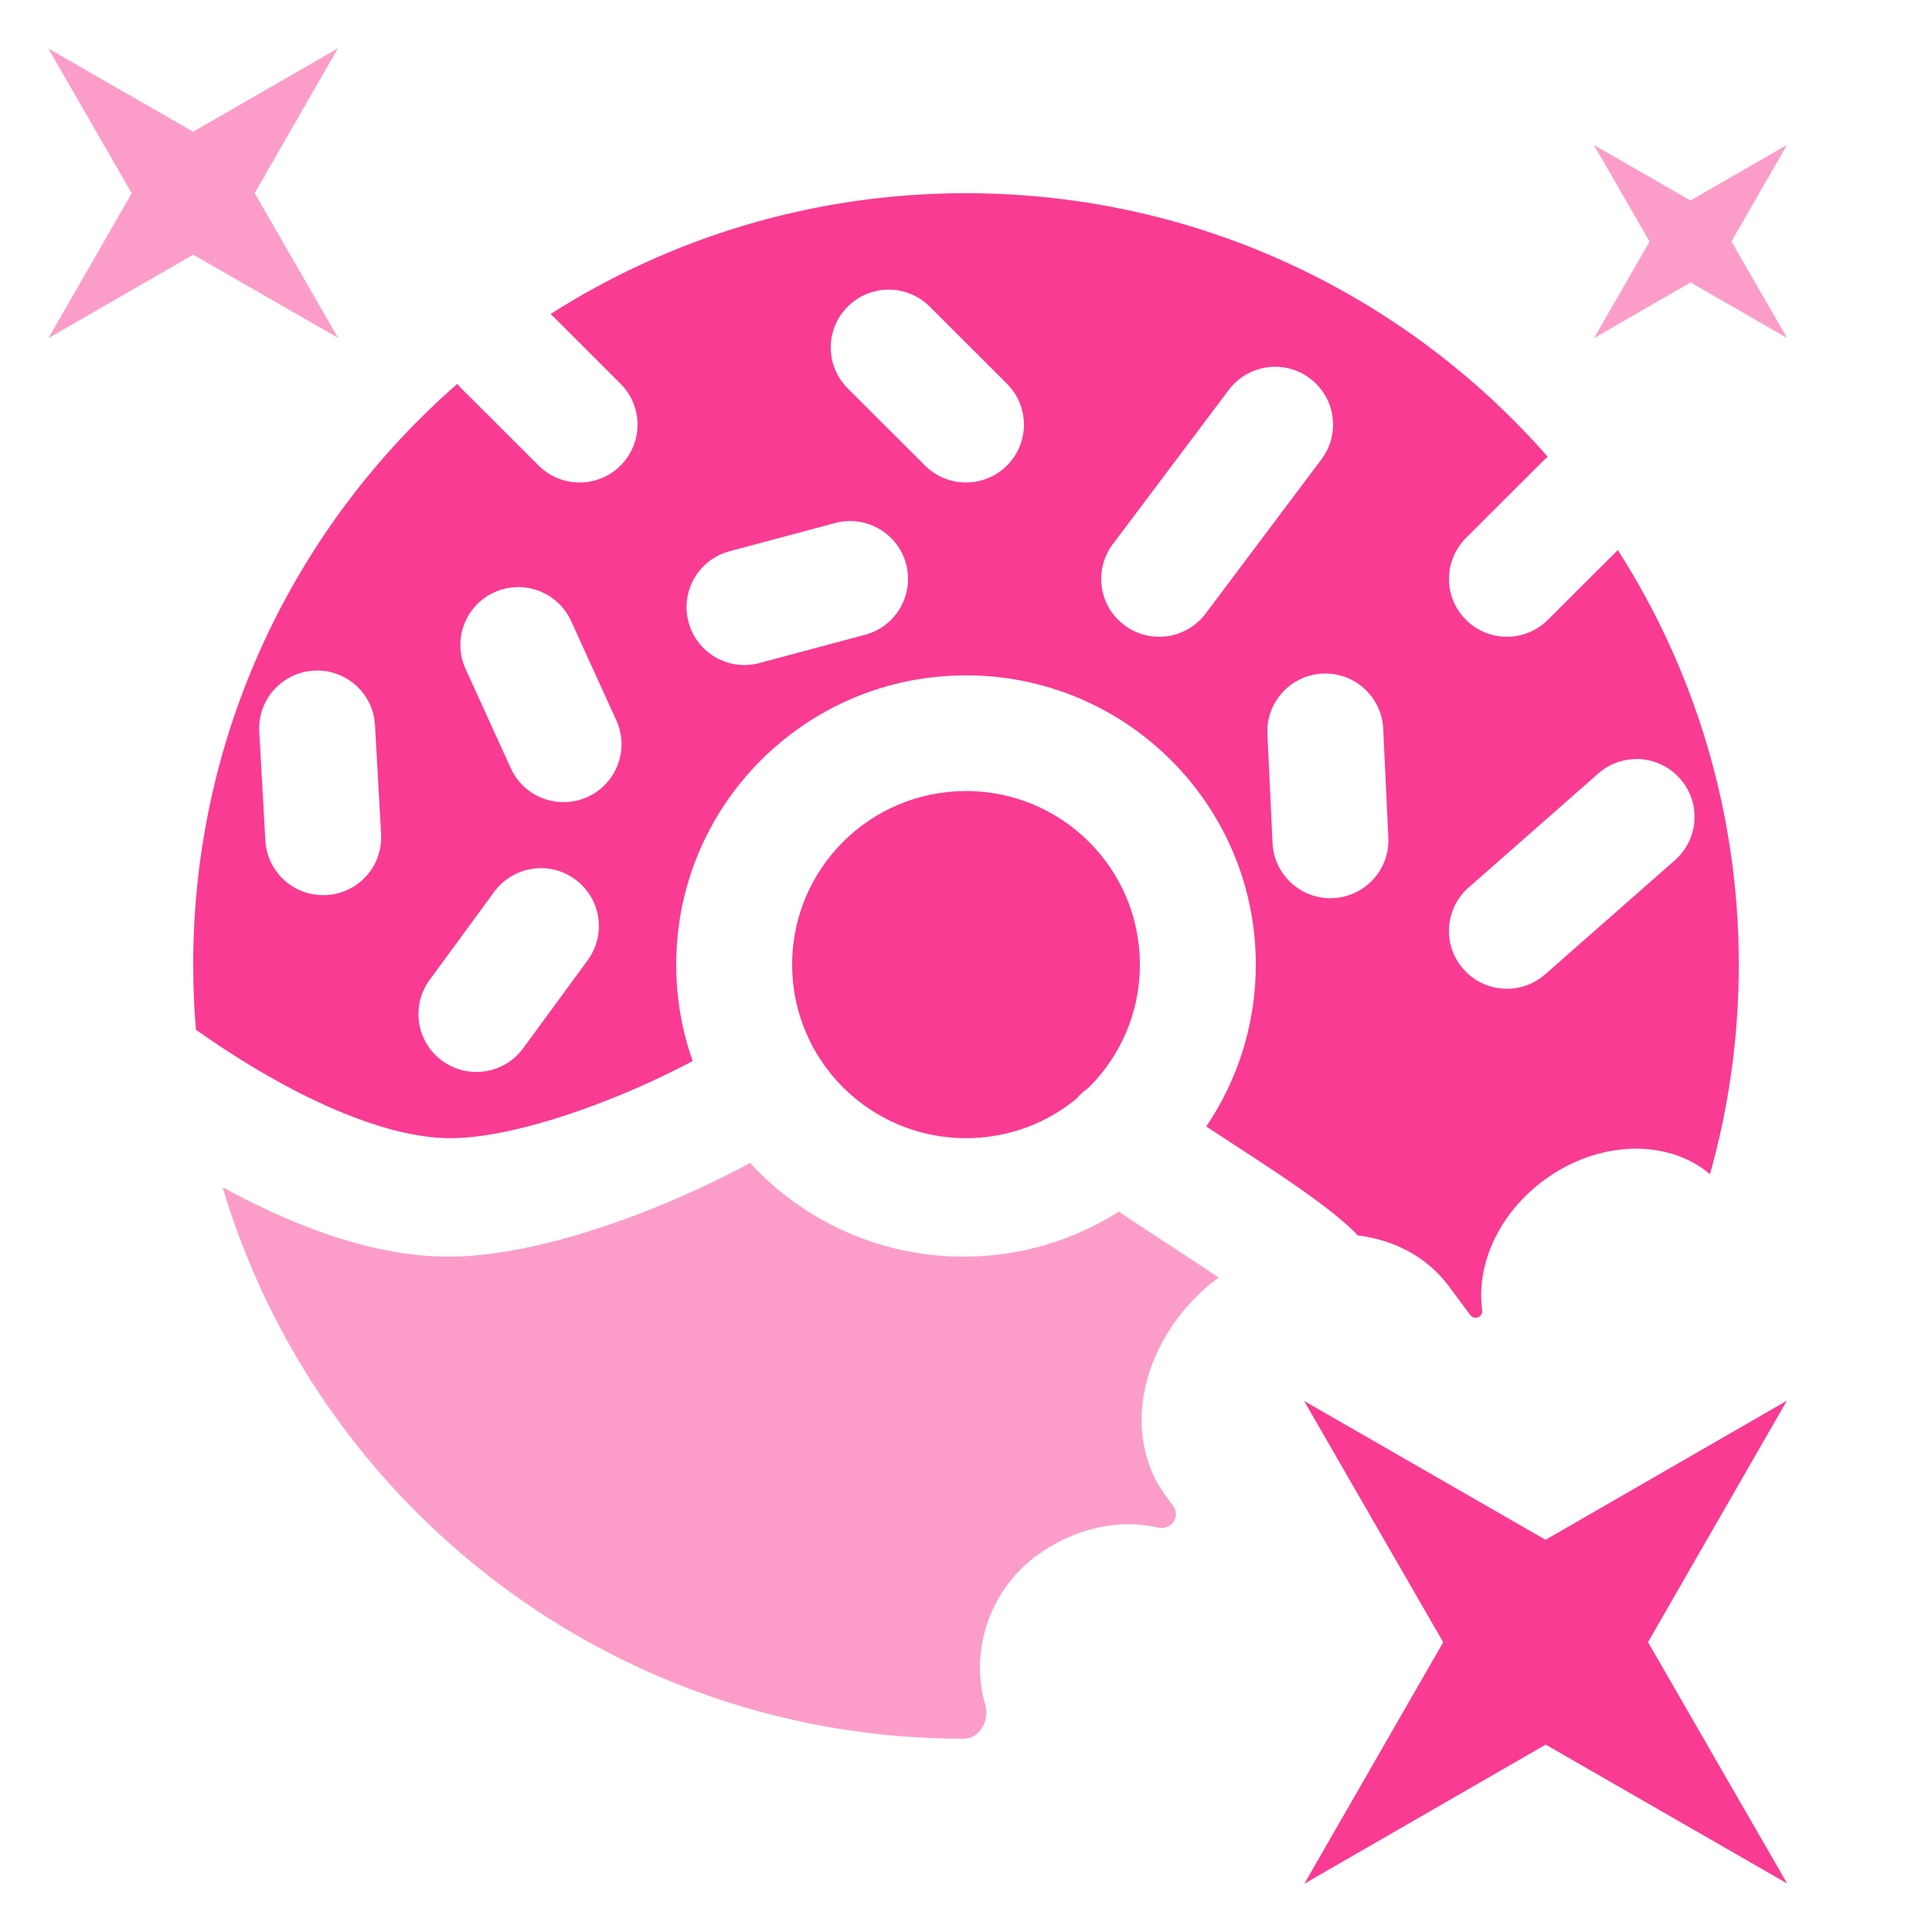
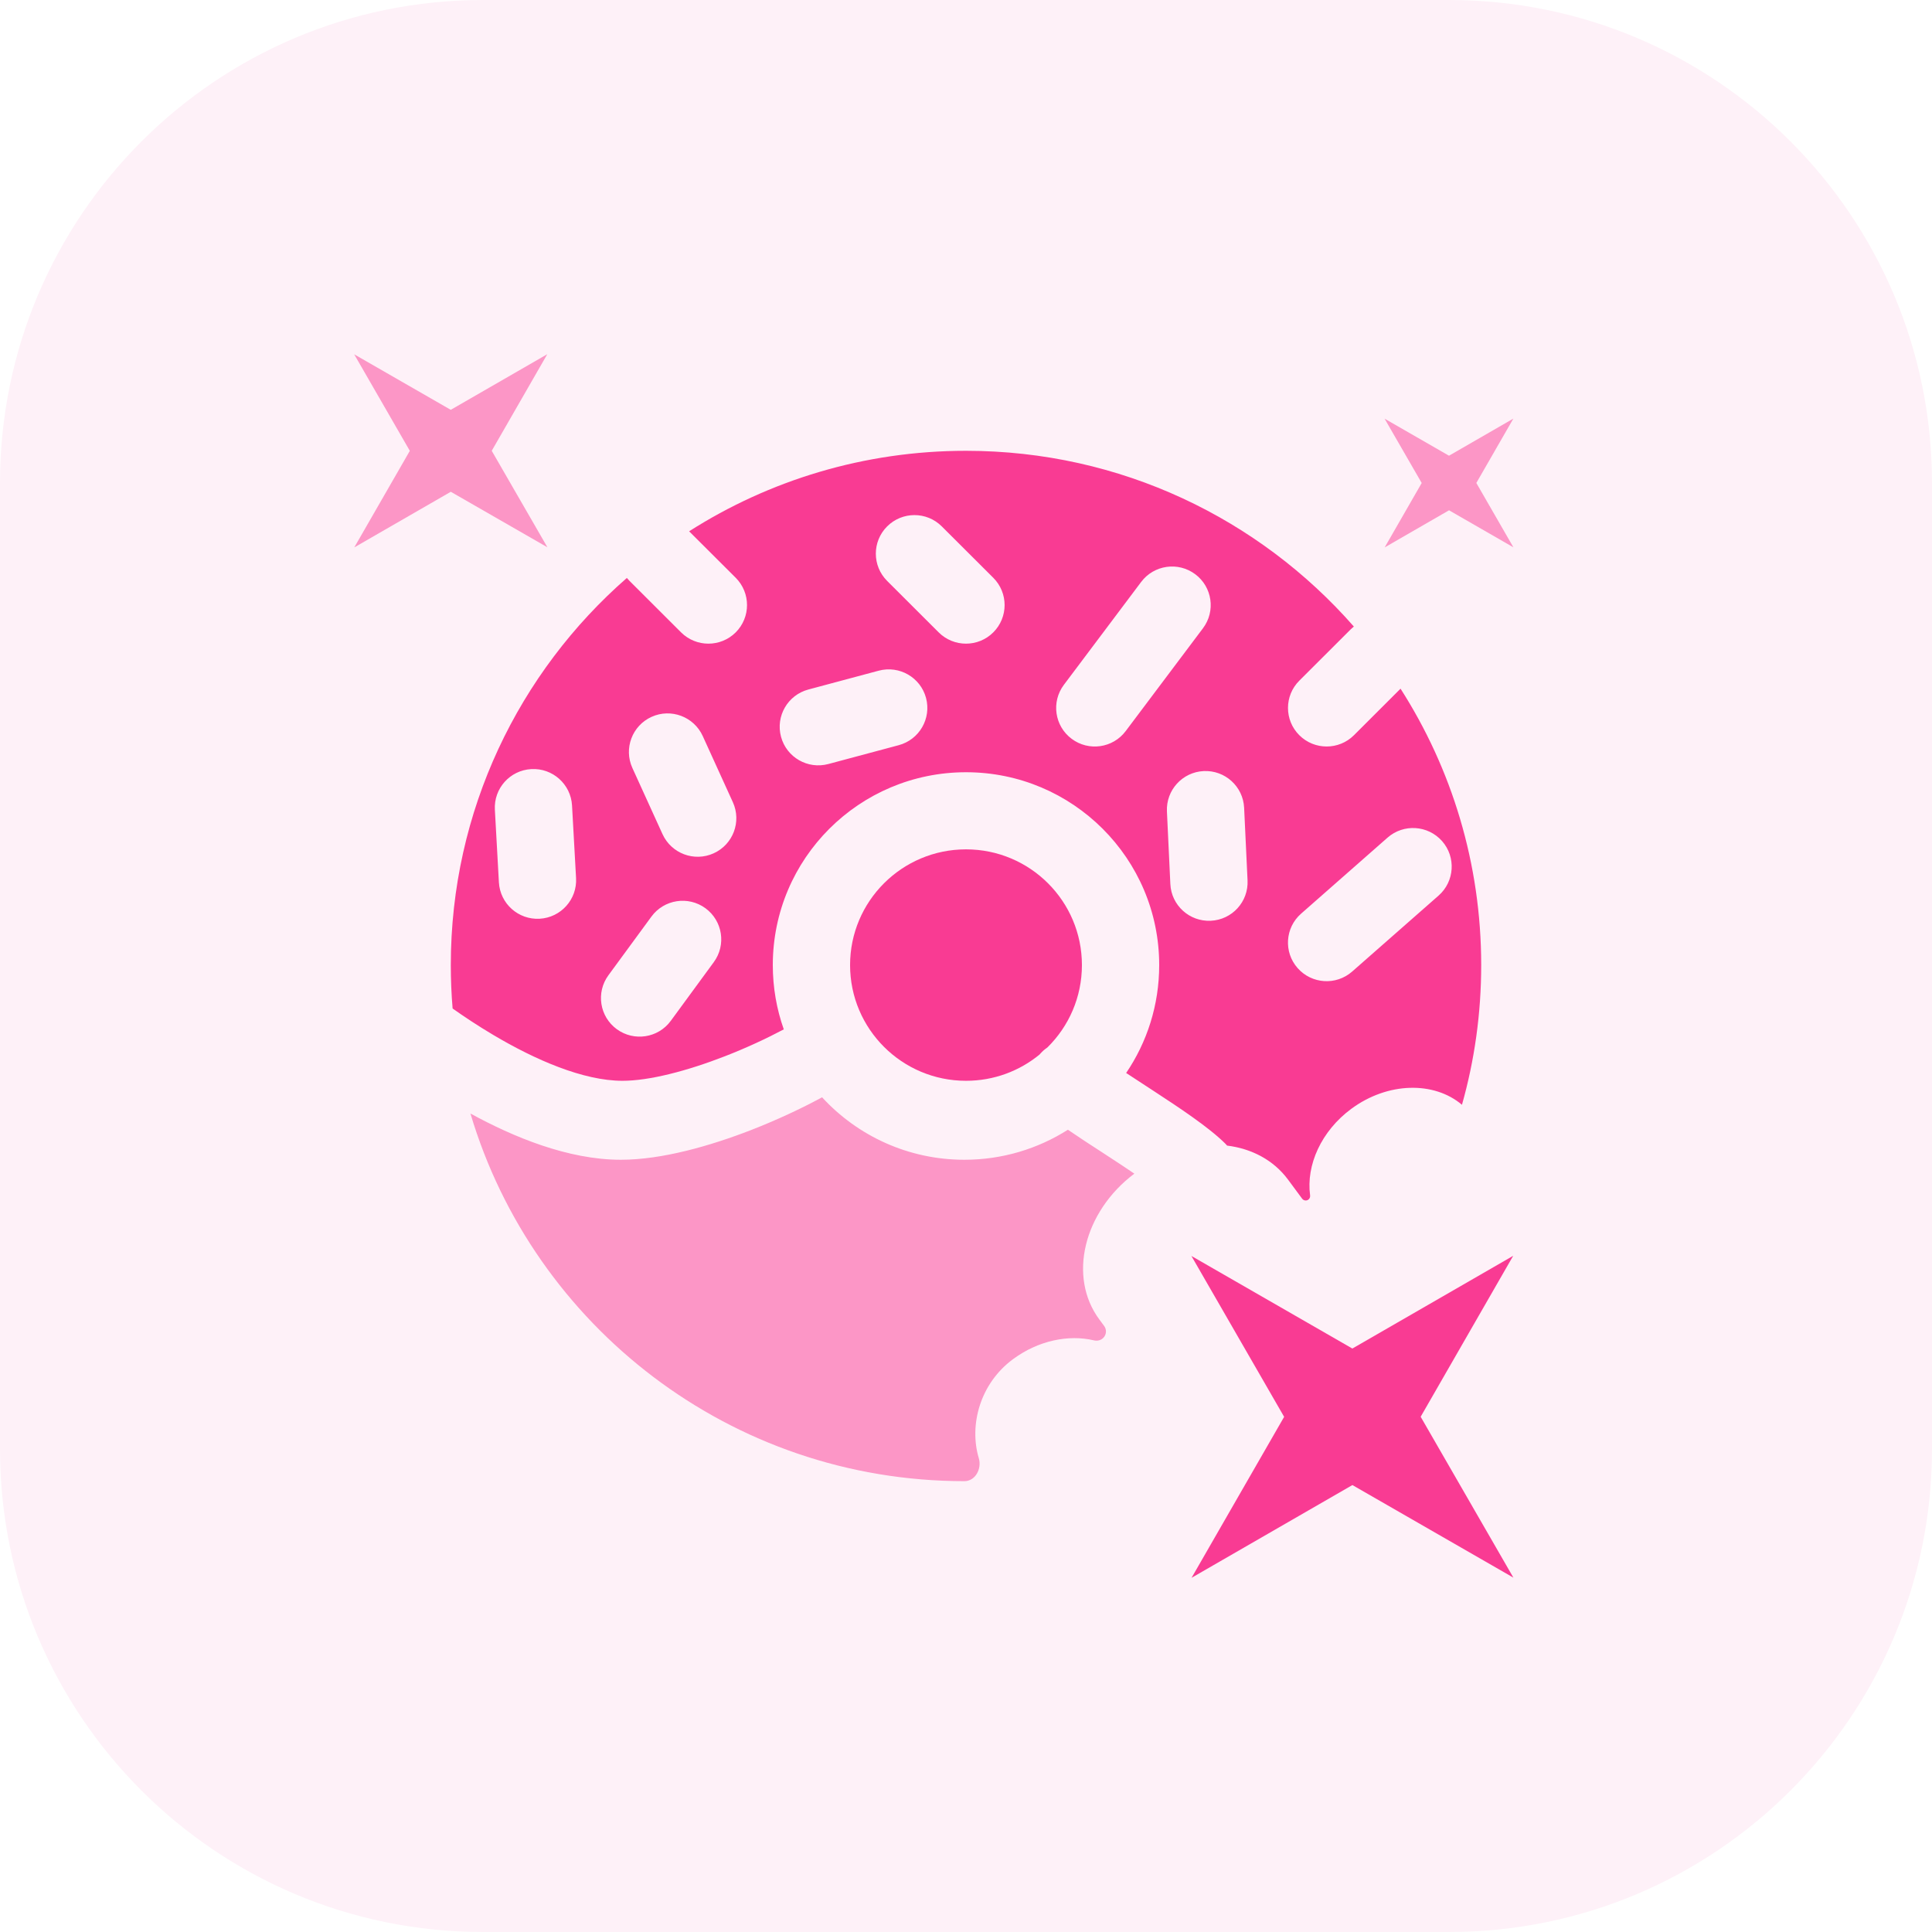
- <svg xmlns="http://www.w3.org/2000/svg" width="32" height="32" viewBox="0 0 32 32" fill="none">
-   <path d="M13.12 15.977C13.12 14.389 14.409 13.102 16 13.102C17.591 13.102 18.88 14.389 18.88 15.977C18.88 16.778 18.552 17.503 18.022 18.024C17.956 18.069 17.895 18.122 17.84 18.185L17.827 18.2C17.33 18.608 16.693 18.852 16 18.852C14.409 18.852 13.12 17.565 13.12 15.977Z" fill="#F93B93" />
-   <path fill-rule="evenodd" clip-rule="evenodd" d="M25.573 19.548C26.478 18.88 27.63 18.86 28.322 19.448C28.633 18.345 28.8 17.18 28.8 15.977C28.8 13.45 28.065 11.094 26.796 9.11L25.638 10.266C25.263 10.64 24.656 10.64 24.281 10.266C23.906 9.892 23.906 9.285 24.281 8.911L25.561 7.633C25.585 7.609 25.61 7.587 25.636 7.566C23.289 4.89 19.842 3.2 16 3.2C13.468 3.2 11.108 3.934 9.121 5.2L10.278 6.356C10.653 6.73 10.653 7.337 10.278 7.711C9.903 8.085 9.296 8.085 8.921 7.711L7.641 6.433C7.617 6.409 7.594 6.384 7.574 6.359C4.893 8.701 3.2 12.142 3.2 15.977C3.2 16.34 3.215 16.7 3.245 17.056C3.522 17.252 3.865 17.481 4.248 17.709C5.296 18.332 6.492 18.852 7.465 18.852C8.125 18.852 9.056 18.613 10.008 18.243C10.546 18.034 11.052 17.798 11.473 17.574C11.296 17.074 11.2 16.537 11.2 15.977C11.2 13.331 13.349 11.186 16 11.186C18.651 11.186 20.8 13.331 20.8 15.977C20.8 16.97 20.497 17.893 19.979 18.658C20.125 18.754 20.285 18.858 20.456 18.97L20.672 19.111C21.283 19.51 22.032 20.005 22.439 20.41C22.456 20.427 22.472 20.444 22.487 20.462C23.095 20.537 23.64 20.82 23.999 21.306L24.352 21.782C24.392 21.835 24.47 21.841 24.517 21.794C24.542 21.769 24.554 21.733 24.549 21.698C24.448 20.95 24.821 20.103 25.573 19.548ZM21.695 6.266C22.12 6.584 22.206 7.185 21.887 7.608L19.968 10.164C19.649 10.587 19.048 10.673 18.623 10.355C18.199 10.038 18.113 9.437 18.431 9.014L20.352 6.458C20.67 6.035 21.271 5.949 21.695 6.266ZM14.041 5.078C13.666 5.452 13.666 6.059 14.041 6.433L15.321 7.711C15.696 8.085 16.303 8.085 16.678 7.711C17.053 7.337 17.053 6.73 16.678 6.356L15.398 5.078C15.023 4.704 14.416 4.704 14.041 5.078ZM11.404 10.304C11.541 10.816 12.067 11.119 12.579 10.982L14.328 10.514C14.84 10.377 15.144 9.852 15.007 9.341C14.87 8.829 14.343 8.526 13.831 8.663L12.082 9.131C11.57 9.268 11.267 9.793 11.404 10.304ZM8.187 9.81C7.705 10.029 7.491 10.598 7.711 11.079L8.46 12.724C8.679 13.206 9.248 13.419 9.731 13.2C10.214 12.981 10.427 12.413 10.208 11.931L9.459 10.286C9.239 9.804 8.67 9.591 8.187 9.81ZM22.081 14.876C22.611 14.851 23.02 14.403 22.995 13.874L22.91 12.069C22.885 11.54 22.436 11.132 21.906 11.157C21.377 11.182 20.967 11.63 20.992 12.159L21.077 13.964C21.102 14.493 21.552 14.901 22.081 14.876ZM24.239 16.052C24.589 16.449 25.196 16.488 25.593 16.138L27.741 14.249C28.139 13.9 28.178 13.294 27.827 12.897C27.477 12.5 26.87 12.461 26.473 12.811L24.325 14.7C23.927 15.049 23.888 15.655 24.239 16.052ZM9.526 14.565C9.954 14.878 10.047 15.477 9.734 15.904L8.665 17.363C8.352 17.79 7.751 17.882 7.323 17.57C6.896 17.257 6.803 16.658 7.116 16.23L8.185 14.772C8.498 14.345 9.099 14.252 9.526 14.565ZM5.2 11.108C4.67 11.137 4.265 11.589 4.294 12.118L4.395 13.922C4.425 14.45 4.878 14.855 5.407 14.825C5.936 14.796 6.342 14.344 6.312 13.815L6.211 12.011C6.182 11.483 5.729 11.078 5.2 11.108Z" fill="#F93B93" />
-   <path opacity="0.5" d="M16.318 28.229C16.072 27.405 16.347 26.374 17.168 25.768C17.798 25.303 18.548 25.152 19.179 25.301C19.261 25.321 19.35 25.3 19.41 25.24C19.49 25.16 19.5 25.034 19.432 24.943L19.312 24.781C18.529 23.724 18.92 22.109 20.182 21.159C19.999 21.034 19.796 20.9 19.58 20.759L19.352 20.61C19.078 20.433 18.791 20.246 18.532 20.068C17.789 20.54 16.906 20.814 15.96 20.814C14.56 20.814 13.301 20.216 12.424 19.262C11.903 19.545 11.293 19.829 10.665 20.074C9.64 20.472 8.444 20.814 7.424 20.814C6.105 20.814 4.744 20.243 3.687 19.665C5.258 24.947 10.158 28.799 15.96 28.799C16.233 28.799 16.396 28.49 16.318 28.229Z" fill="#F93B93" />
-   <path d="M21.6 23.204L25.599 25.504L29.596 23.2L27.296 27.199L29.6 31.196L25.601 28.896L21.604 31.2L23.904 27.201L21.6 23.204Z" fill="#F93B93" />
-   <path opacity="0.5" d="M26.4 2.402L28 3.321L29.598 2.4L28.678 4L29.6 5.598L28 4.678L26.402 5.6L27.322 4L26.4 2.402Z" fill="#F93B93" />
-   <path opacity="0.5" d="M0.8 0.803L3.199 2.182L5.597 0.8L4.218 3.199L5.6 5.597L3.201 4.218L0.803 5.6L2.182 3.201L0.8 0.803Z" fill="#F93B93" />
+ <svg xmlns="http://www.w3.org/2000/svg" width="48" height="48" viewBox="0 0 48 48" fill="none">
+   <rect width="48" height="48" rx="12" fill="#FEF1F8" />
+   <path d="M21.12 23.977C21.12 22.389 22.41 21.102 24 21.102C25.591 21.102 26.88 22.389 26.88 23.977C26.88 24.778 26.552 25.503 26.022 26.024C25.956 26.069 25.895 26.122 25.84 26.185L25.827 26.2C25.33 26.608 24.694 26.852 24 26.852C22.41 26.852 21.12 25.565 21.12 23.977Z" fill="#F93B93" />
+   <path fill-rule="evenodd" clip-rule="evenodd" d="M33.573 27.548C34.478 26.88 35.63 26.86 36.322 27.448C36.634 26.345 36.8 25.18 36.8 23.977C36.8 21.45 36.065 19.094 34.796 17.11L33.639 18.266C33.264 18.64 32.656 18.64 32.281 18.266C31.906 17.892 31.906 17.285 32.281 16.911L33.561 15.633C33.585 15.609 33.61 15.587 33.636 15.566C31.289 12.89 27.843 11.2 24 11.2C21.468 11.2 19.108 11.934 17.121 13.2L18.279 14.355C18.653 14.73 18.653 15.336 18.279 15.711C17.904 16.085 17.296 16.085 16.921 15.711L15.641 14.433C15.617 14.409 15.595 14.384 15.574 14.359C12.893 16.701 11.2 20.142 11.2 23.977C11.2 24.34 11.215 24.7 11.245 25.056C11.522 25.252 11.865 25.481 12.249 25.709C13.296 26.332 14.492 26.852 15.465 26.852C16.126 26.852 17.056 26.613 18.008 26.243C18.546 26.034 19.052 25.798 19.473 25.574C19.296 25.074 19.2 24.537 19.2 23.977C19.2 21.331 21.349 19.186 24 19.186C26.651 19.186 28.8 21.331 28.8 23.977C28.8 24.97 28.498 25.893 27.979 26.658C28.126 26.754 28.285 26.858 28.456 26.97L28.672 27.111C29.283 27.51 30.032 28.005 30.439 28.41C30.456 28.427 30.472 28.444 30.487 28.462C31.095 28.537 31.64 28.82 32 29.306L32.352 29.782C32.392 29.835 32.47 29.841 32.518 29.794C32.543 29.769 32.554 29.733 32.549 29.698C32.448 28.95 32.822 28.103 33.573 27.548ZM29.696 14.267C30.12 14.584 30.206 15.185 29.888 15.608L27.968 18.163C27.65 18.587 27.048 18.673 26.624 18.355C26.2 18.038 26.114 17.437 26.432 17.014L28.352 14.458C28.67 14.035 29.271 13.949 29.696 14.267ZM22.041 13.078C21.666 13.452 21.666 14.059 22.041 14.433L23.321 15.711C23.696 16.085 24.304 16.085 24.678 15.711C25.053 15.336 25.053 14.73 24.678 14.355L23.398 13.078C23.024 12.704 22.416 12.704 22.041 13.078ZM19.404 18.304C19.541 18.816 20.067 19.119 20.58 18.982L22.328 18.514C22.84 18.377 23.144 17.852 23.007 17.34C22.87 16.829 22.343 16.526 21.831 16.663L20.083 17.131C19.571 17.268 19.267 17.793 19.404 18.304ZM16.188 17.81C15.705 18.029 15.492 18.598 15.711 19.079L16.46 20.724C16.68 21.206 17.249 21.419 17.731 21.2C18.214 20.981 18.427 20.413 18.208 19.931L17.459 18.286C17.239 17.805 16.67 17.591 16.188 17.81ZM30.081 22.876C30.611 22.852 31.02 22.403 30.995 21.874L30.91 20.069C30.885 19.541 30.436 19.132 29.906 19.157C29.377 19.182 28.968 19.63 28.992 20.159L29.077 21.964C29.102 22.493 29.552 22.901 30.081 22.876ZM32.239 24.052C32.589 24.449 33.196 24.488 33.594 24.138L35.742 22.25C36.139 21.9 36.178 21.294 35.828 20.897C35.477 20.5 34.871 20.461 34.473 20.811L32.325 22.7C31.927 23.049 31.888 23.655 32.239 24.052ZM17.527 22.565C17.954 22.878 18.047 23.477 17.734 23.904L16.665 25.363C16.352 25.79 15.752 25.882 15.324 25.57C14.896 25.257 14.803 24.658 15.116 24.23L16.185 22.772C16.498 22.345 17.099 22.252 17.527 22.565ZM13.2 19.108C12.67 19.137 12.265 19.589 12.295 20.118L12.395 21.922C12.425 22.451 12.878 22.855 13.407 22.826C13.937 22.796 14.342 22.344 14.312 21.815L14.212 20.011C14.182 19.483 13.729 19.078 13.2 19.108Z" fill="#F93B93" />
+   <path opacity="0.5" d="M24.318 36.229C24.073 35.405 24.347 34.374 25.168 33.768C25.798 33.303 26.548 33.152 27.179 33.301C27.262 33.321 27.35 33.3 27.41 33.24C27.49 33.16 27.5 33.034 27.432 32.943L27.312 32.781C26.529 31.724 26.92 30.109 28.182 29.159C27.999 29.034 27.796 28.9 27.58 28.759L27.352 28.61C27.078 28.433 26.791 28.246 26.532 28.068C25.789 28.54 24.906 28.814 23.96 28.814C22.561 28.814 21.301 28.216 20.424 27.262C19.903 27.545 19.293 27.829 18.665 28.074C17.64 28.472 16.444 28.814 15.425 28.814C14.105 28.814 12.744 28.243 11.688 27.665C13.258 32.947 18.158 36.799 23.96 36.799C24.233 36.799 24.396 36.49 24.318 36.229Z" fill="#F93B93" />
+   <path d="M29.6 31.204L33.599 33.504L37.595 31.2L35.296 35.199L37.6 39.196L33.6 36.896L29.604 39.2L31.904 35.201L29.6 31.204Z" fill="#F93B93" />
+   <path opacity="0.5" d="M34.4 10.402L36 11.322L37.599 10.4L36.679 11.999L37.6 13.598L36.001 12.678L34.402 13.6L35.322 12L34.4 10.402Z" fill="#F93B93" />
+   <path opacity="0.5" d="M8.8 8.803L11.199 10.182L13.597 8.8L12.217 11.2L13.6 13.597L11.2 12.218L8.802 13.6L10.182 11.201L8.8 8.803Z" fill="#F93B93" />
</svg>
